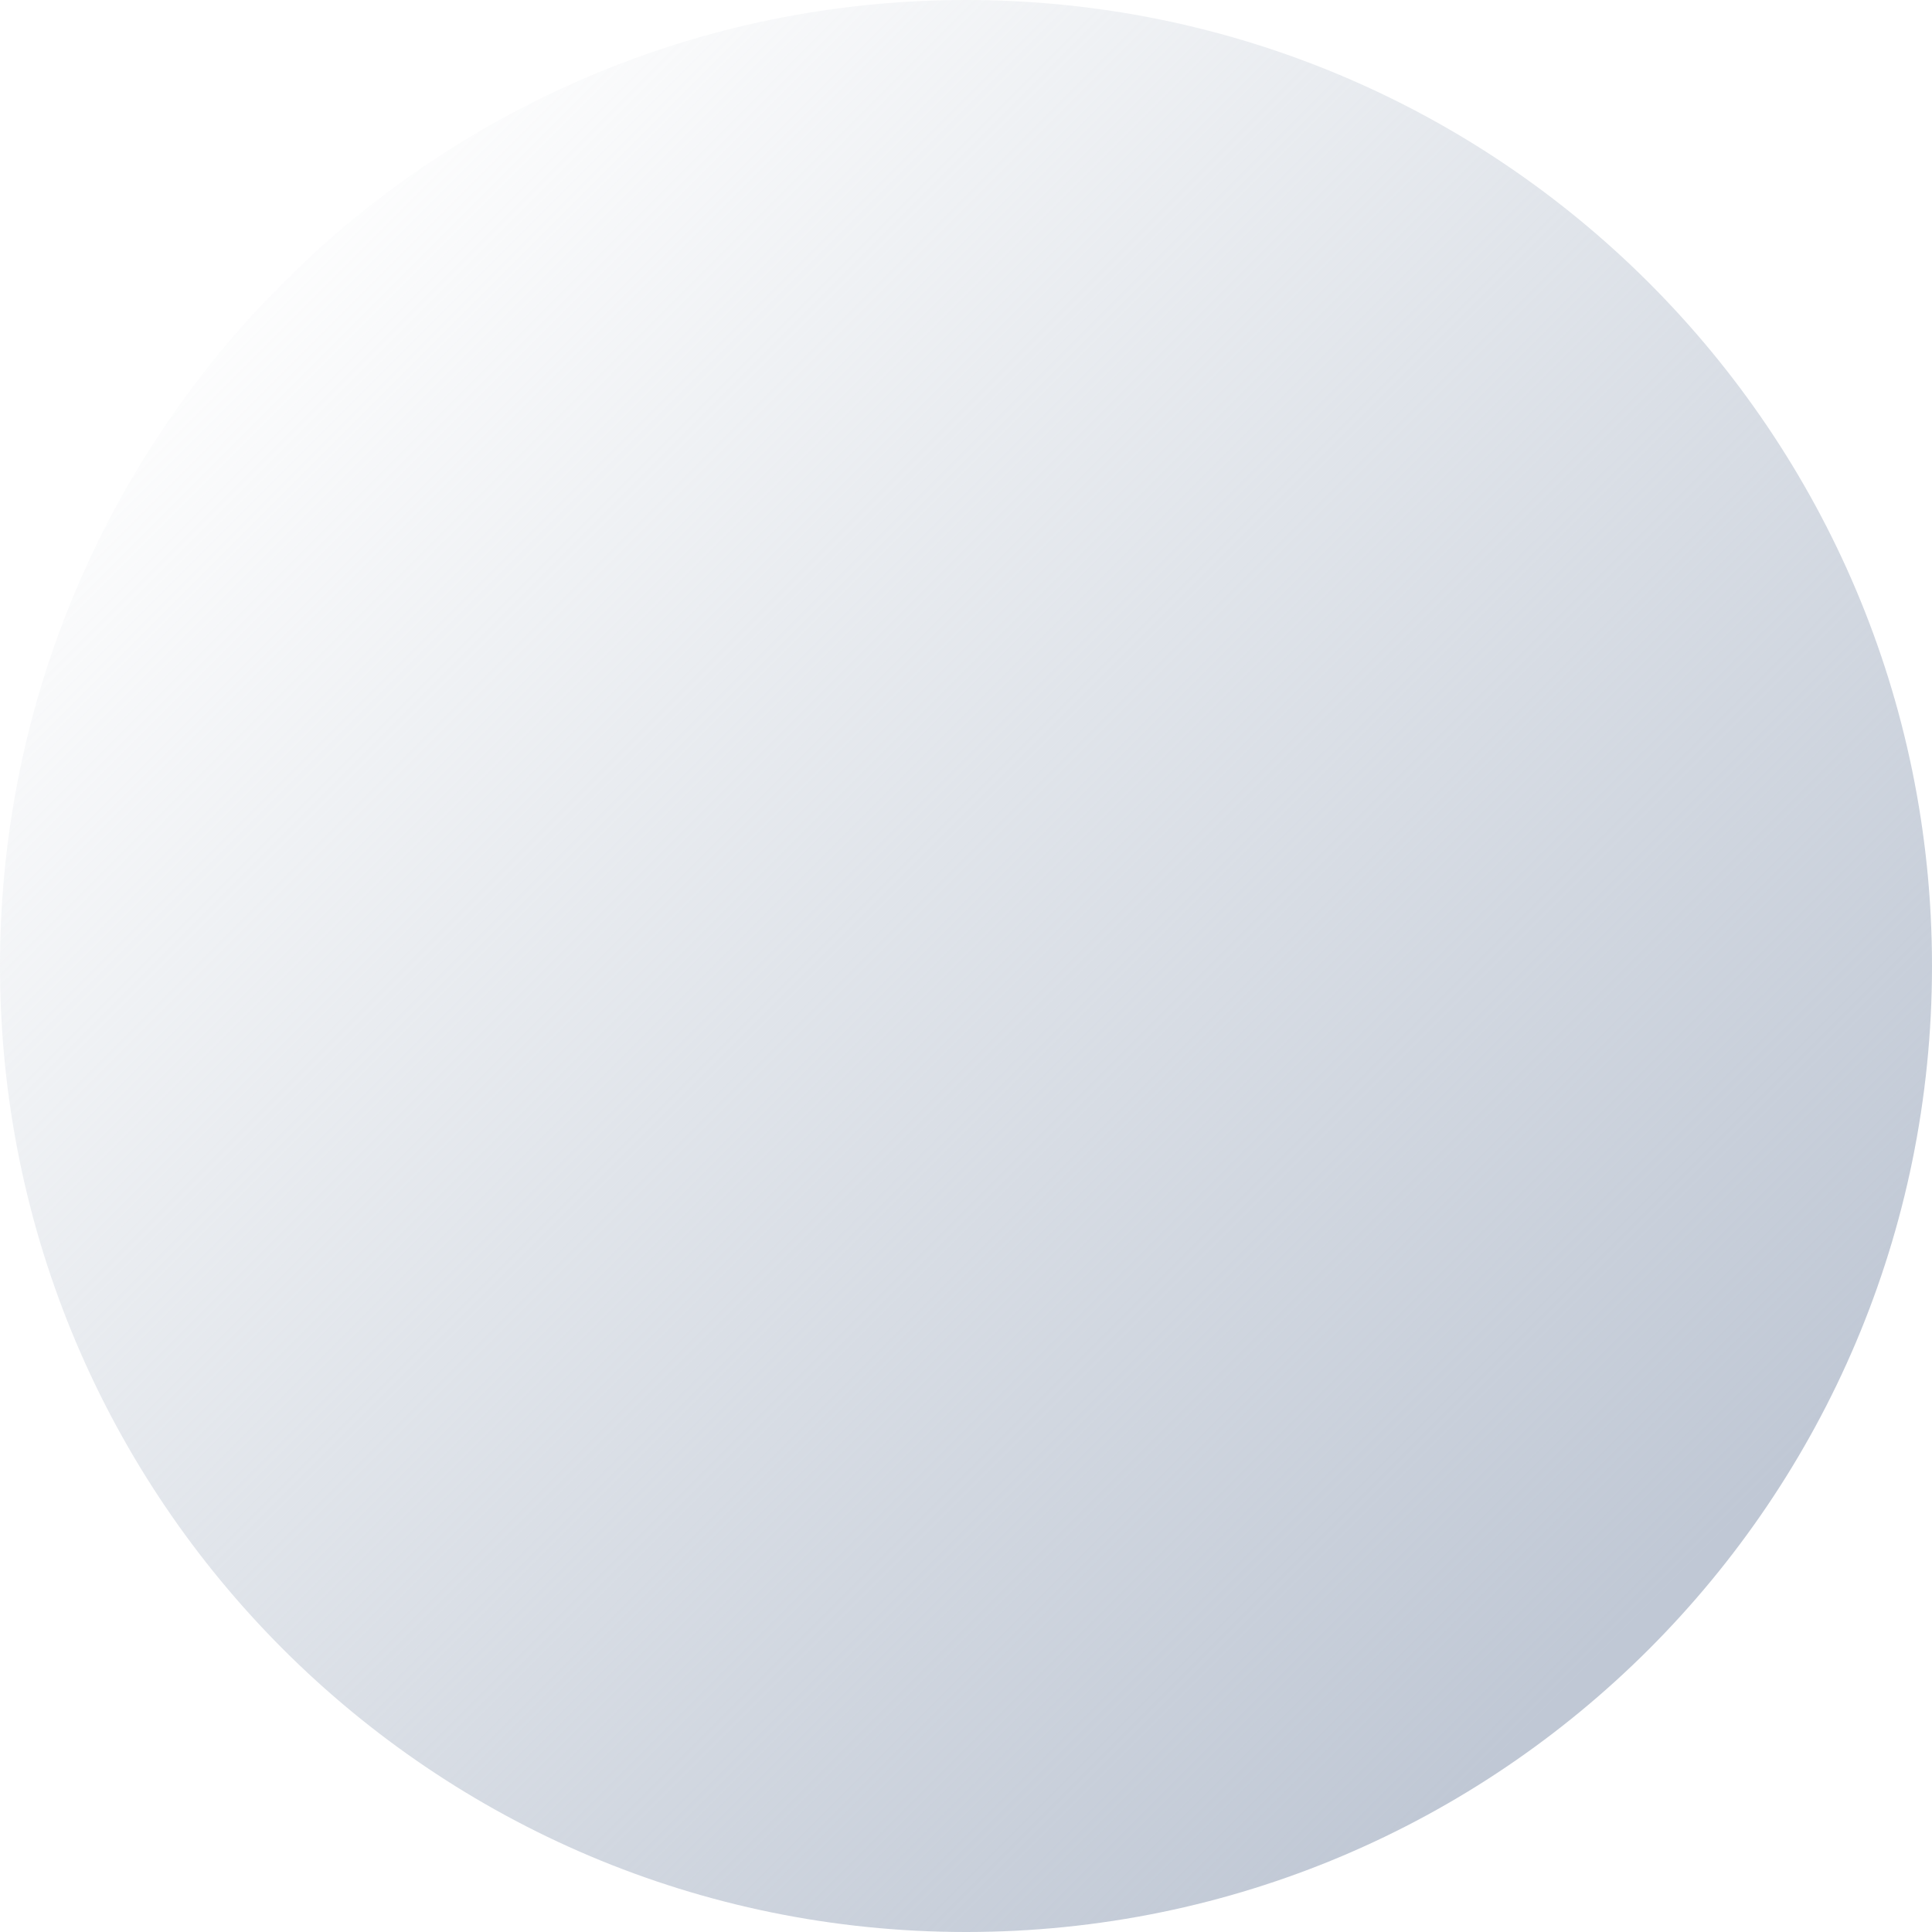
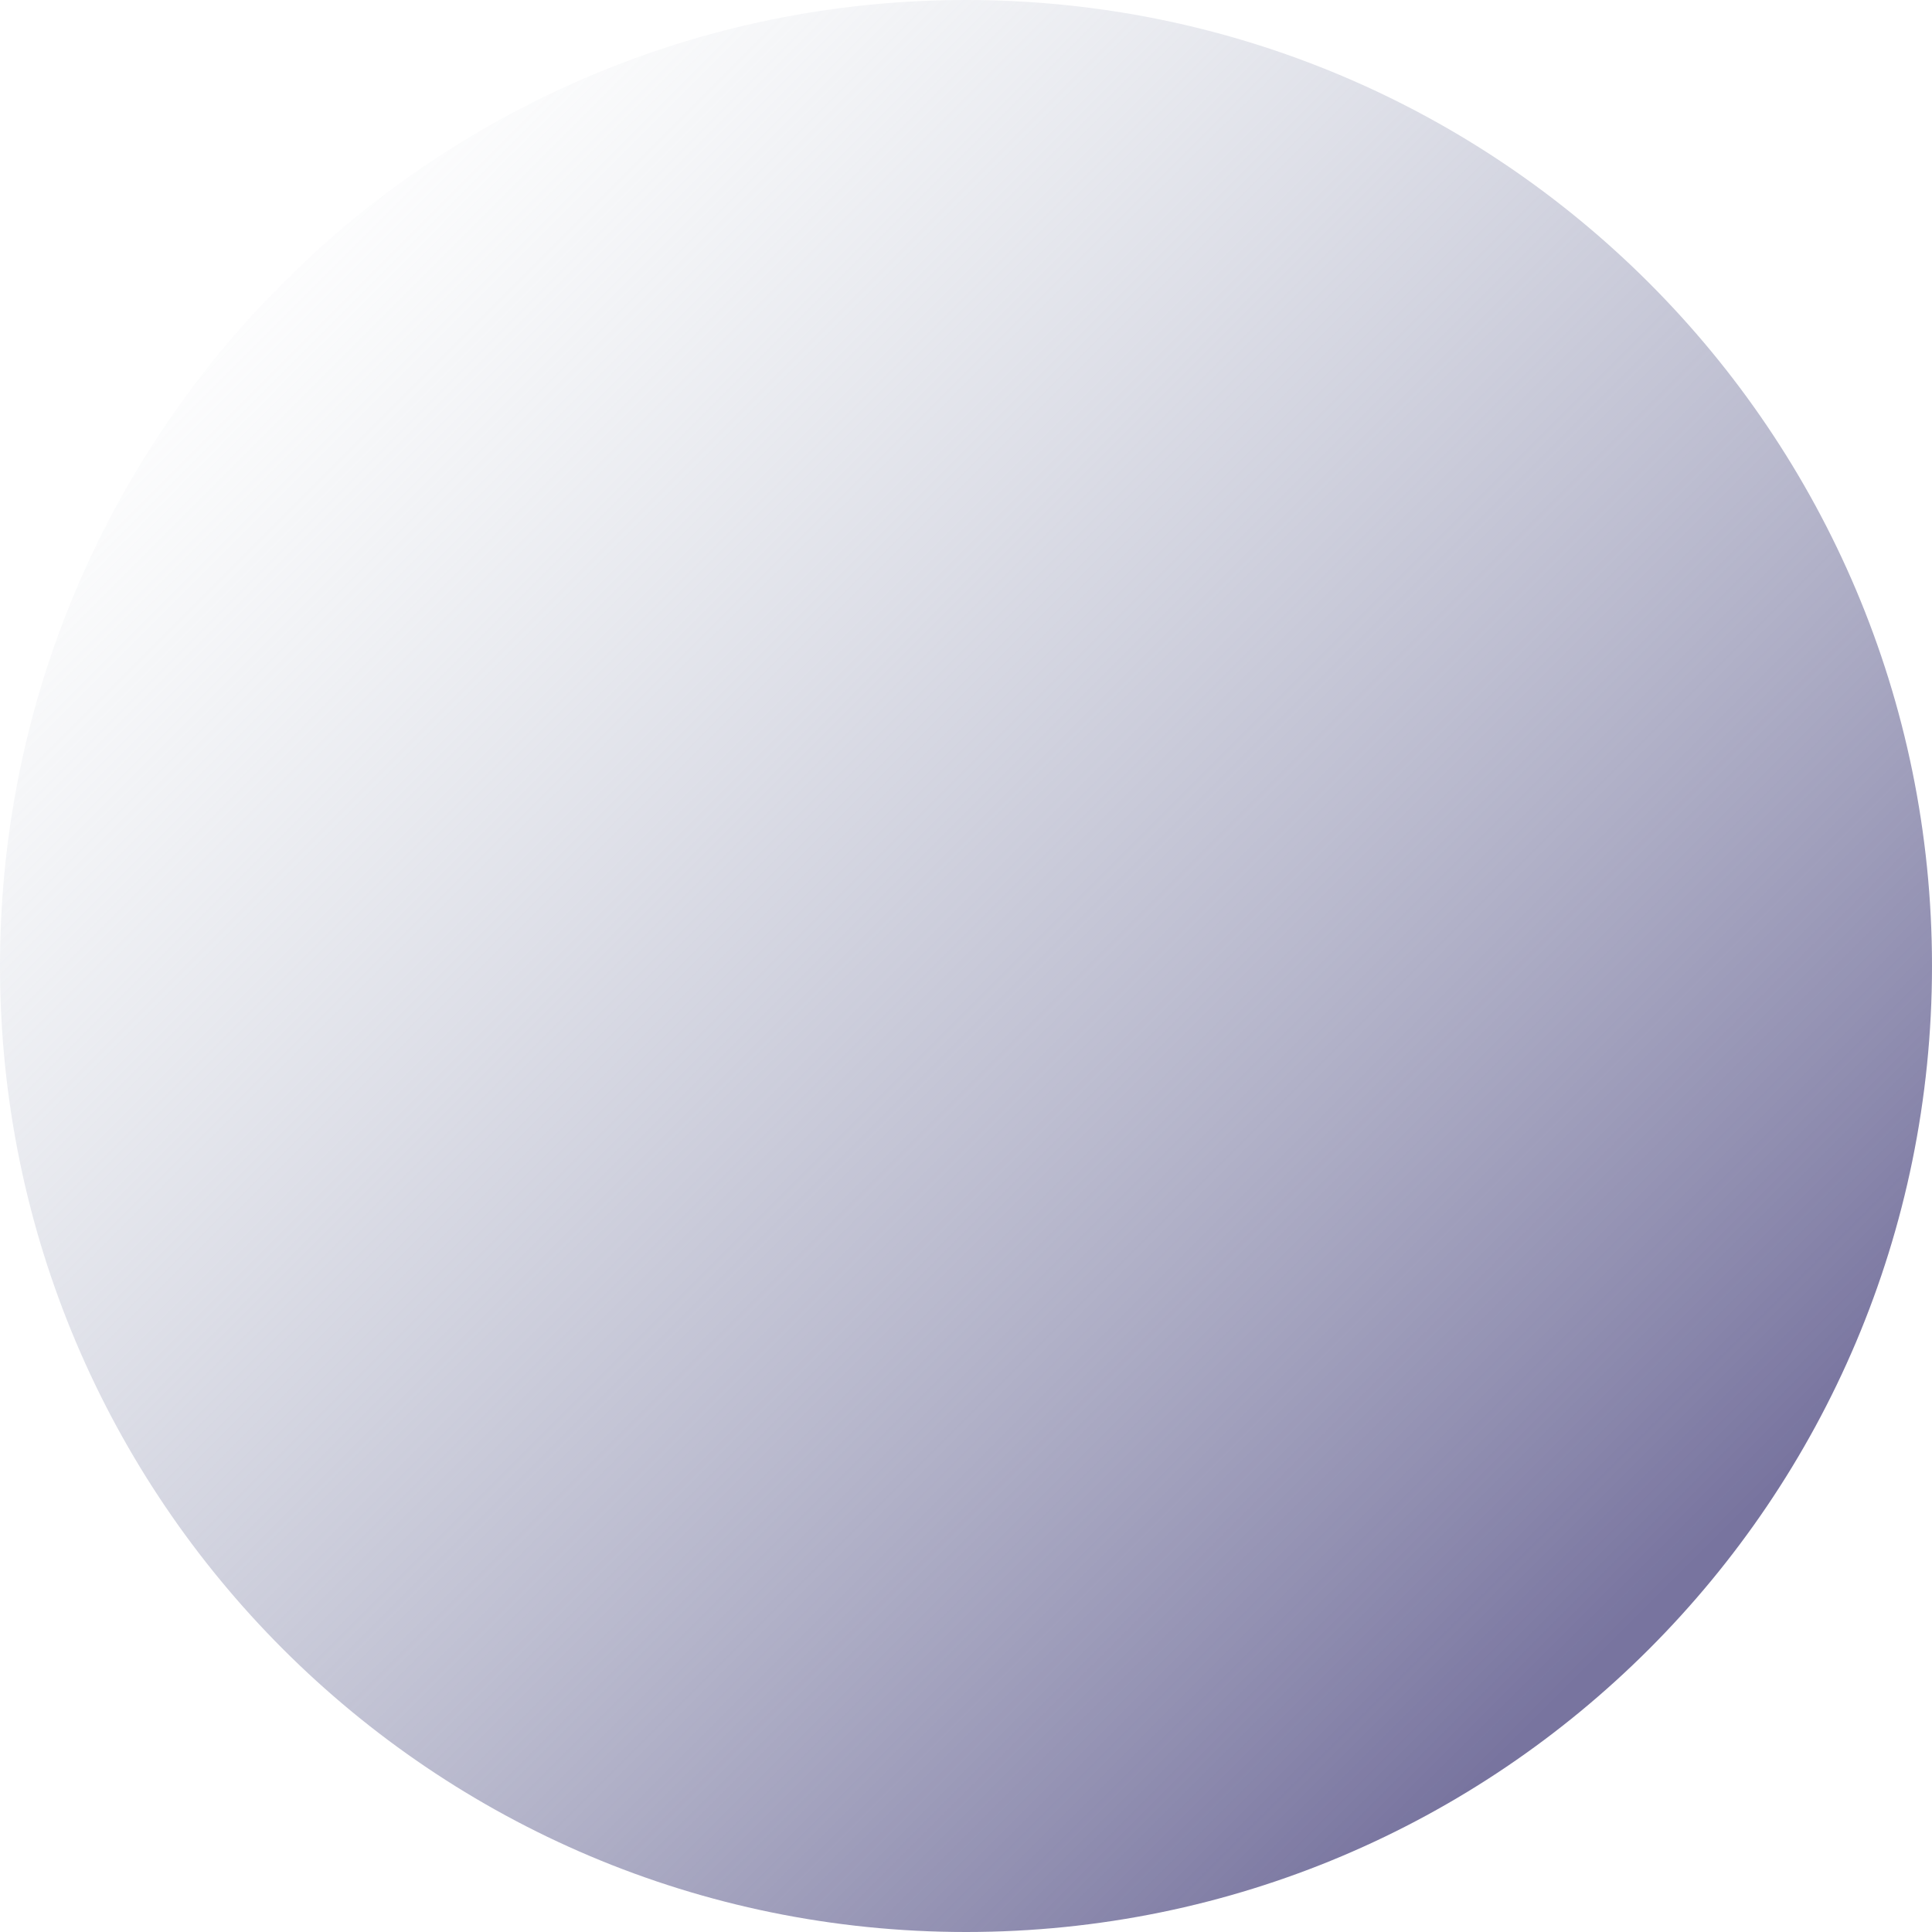
- <svg xmlns="http://www.w3.org/2000/svg" width="511" height="511" viewBox="0 0 511 511" fill="none">
+ <svg xmlns="http://www.w3.org/2000/svg" width="400" height="400" viewBox="0 0 511 511" fill="#78749f">
  <circle cx="255.5" cy="255.5" r="255.5" fill="url(#paint0_linear_615_28)" />
  <defs>
    <linearGradient id="paint0_linear_615_28" x1="434.452" y1="427.308" x2="63.28" y2="56.135" gradientUnits="userSpaceOnUse">
-       <stop stop-color="#C0C8D5" />
+       <stop stop-color="#78749f" />
      <stop offset="1" stop-color="#BDC6D2" stop-opacity="0" />
    </linearGradient>
  </defs>
</svg>
